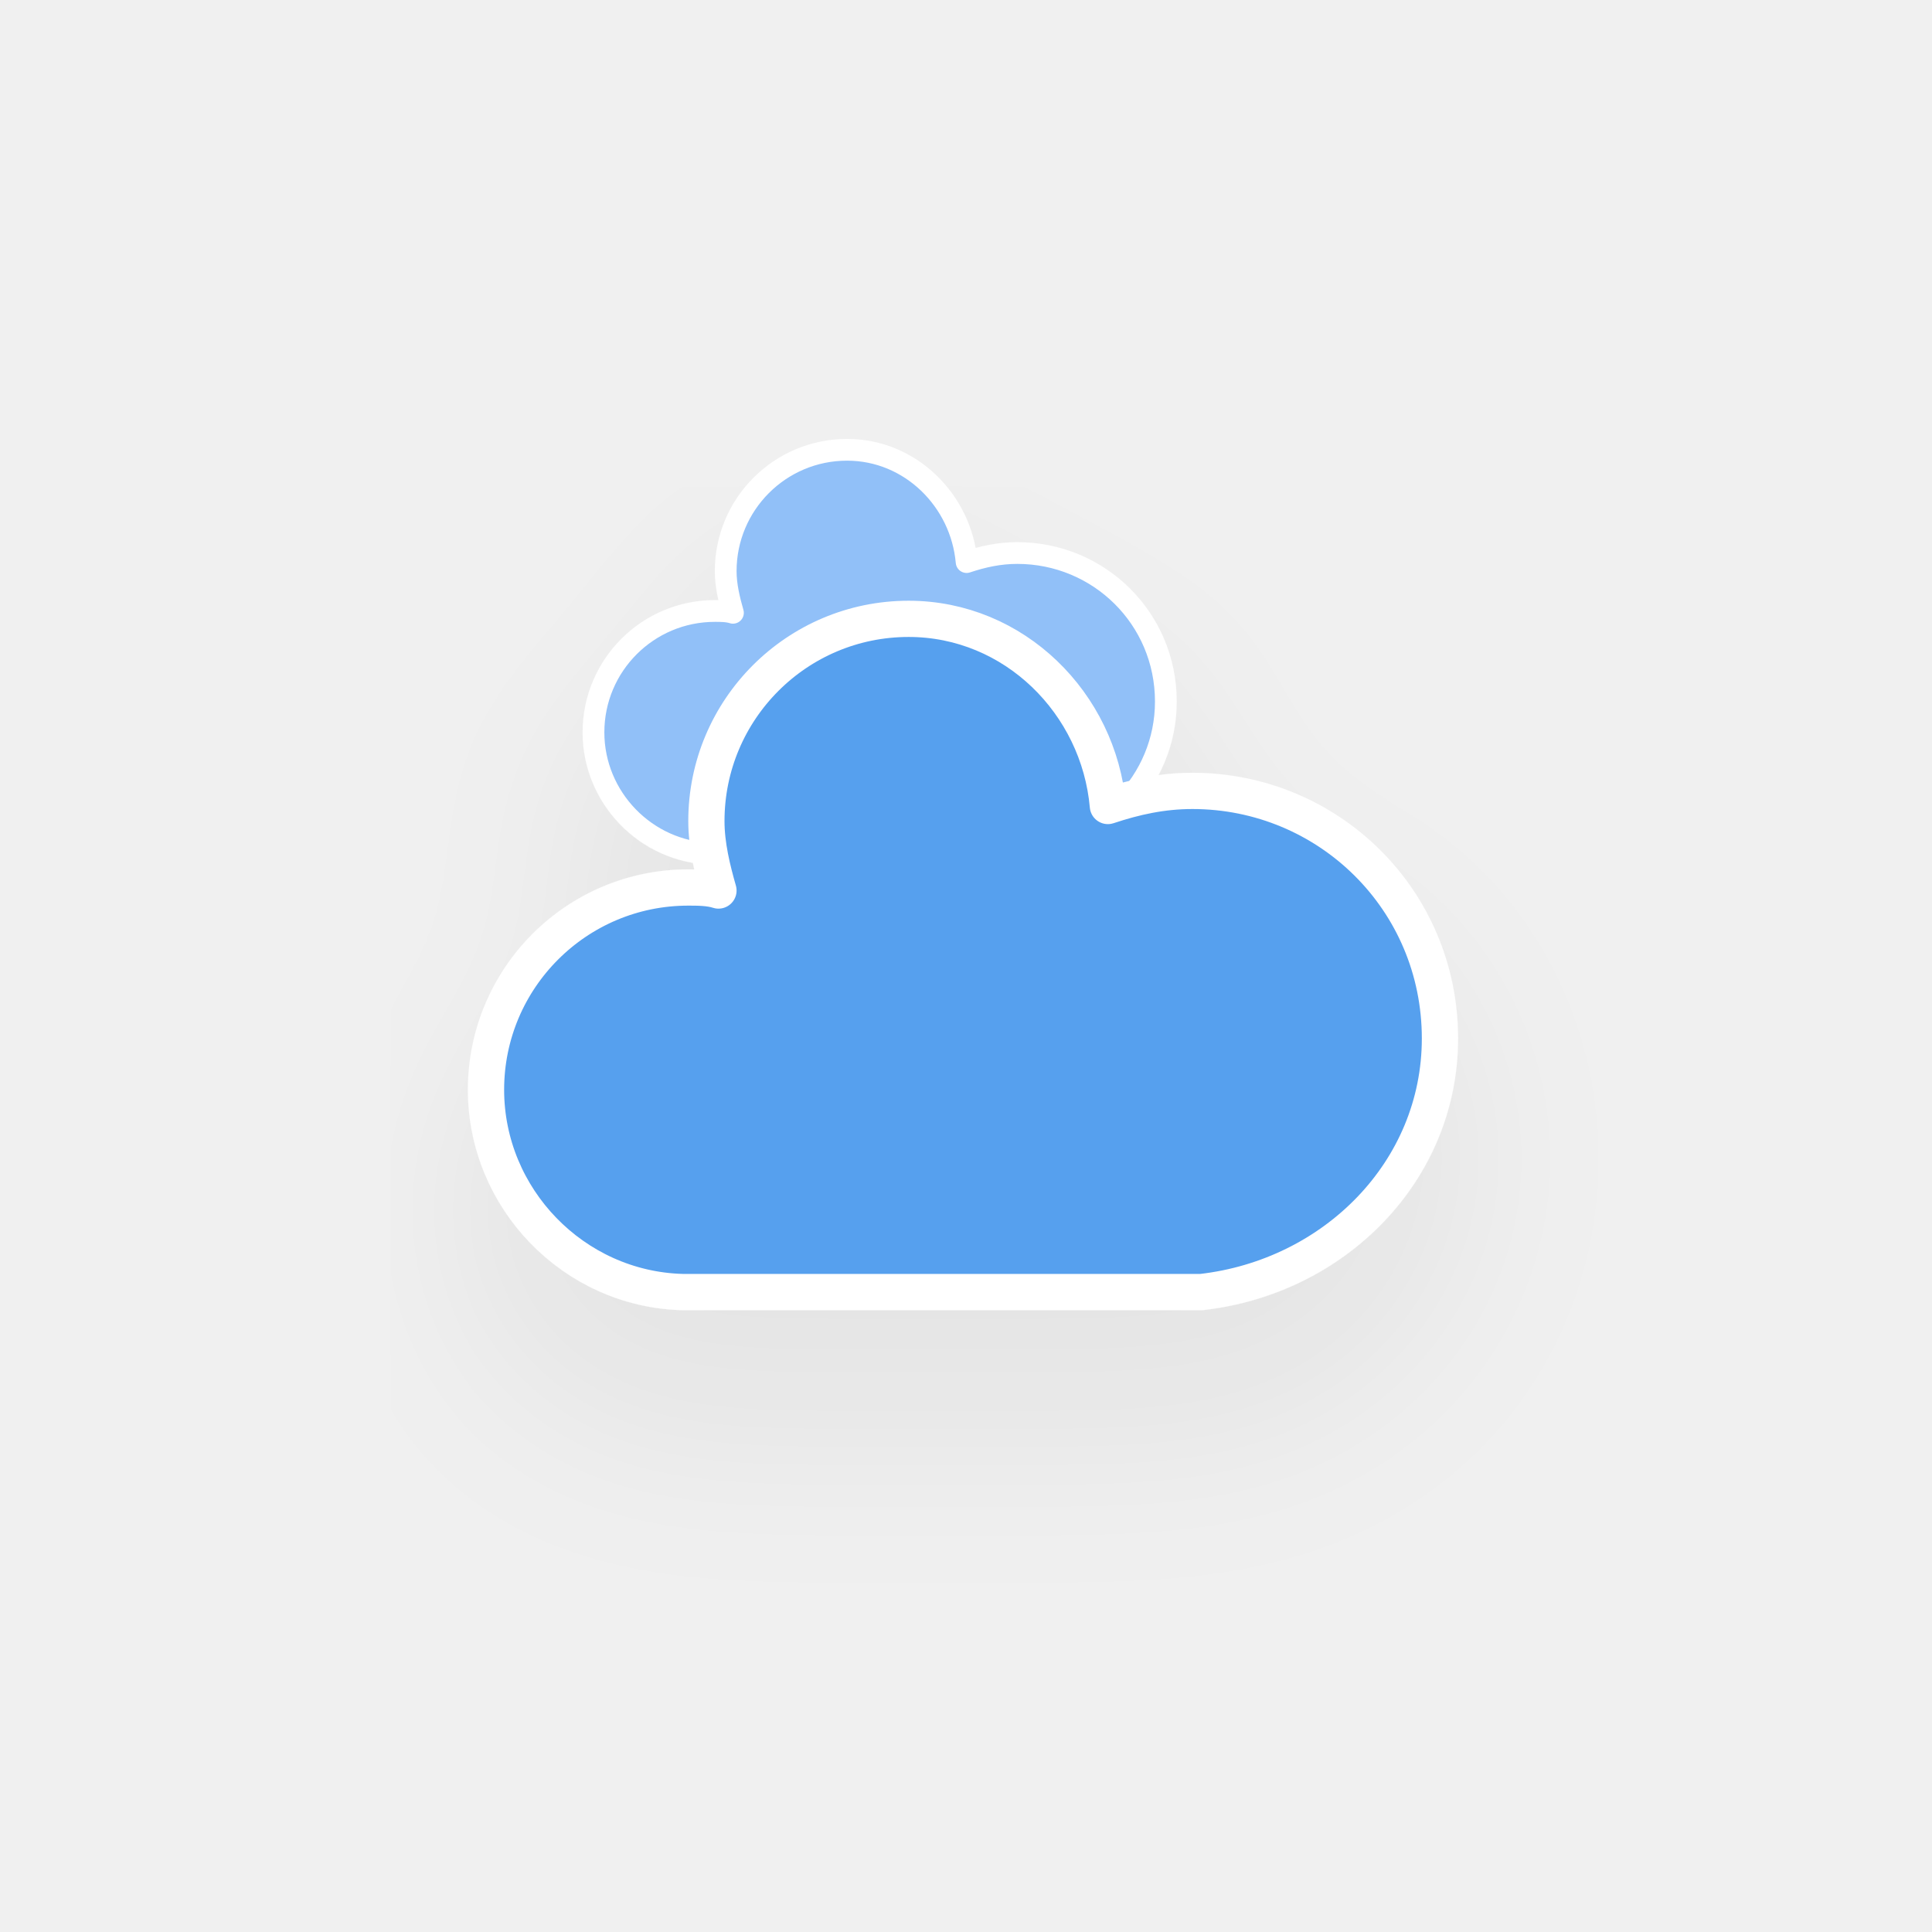
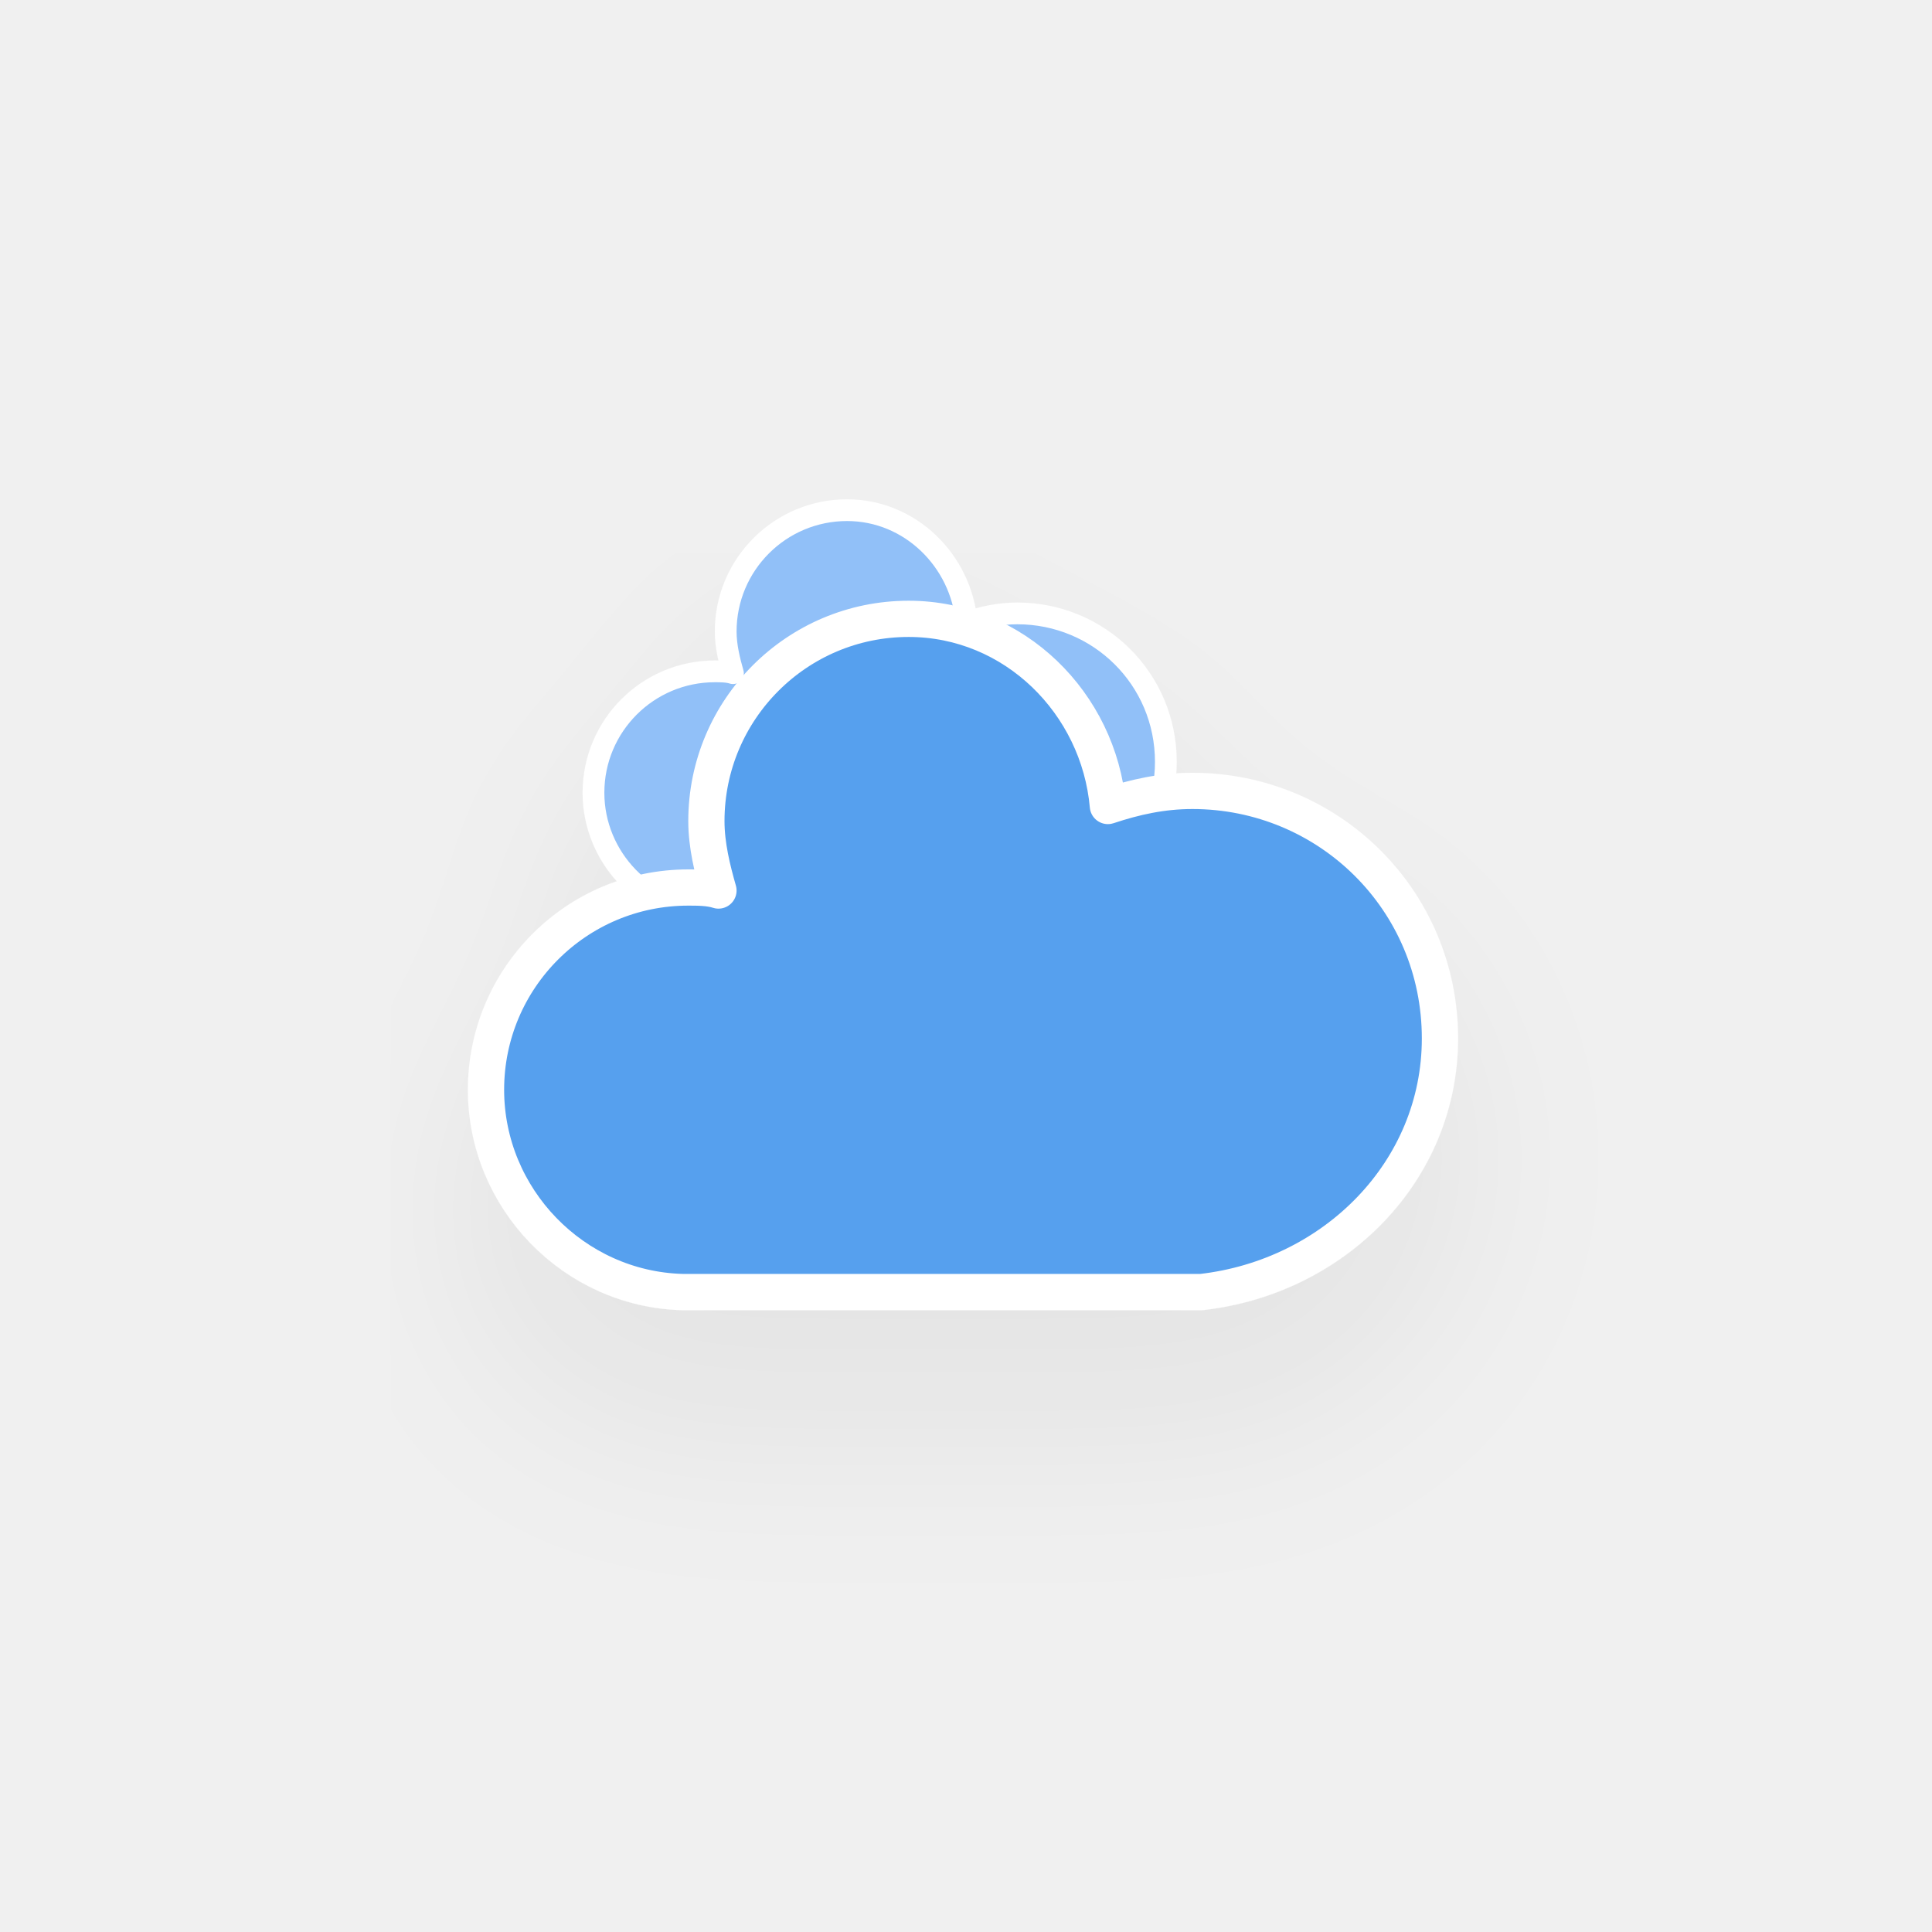
<svg xmlns="http://www.w3.org/2000/svg" version="1.1" width="64" height="64" viewbox="0 0 64 64">
  <defs>
    <filter id="blur" width="200%" height="200%">
      <feGaussianBlur in="SourceAlpha" stdDeviation="3" />
      <feOffset dx="0" dy="4" result="offsetblur" />
      <feComponentTransfer>
        <feFuncA type="linear" slope="0.05" />
      </feComponentTransfer>
      <feMerge>
        <feMergeNode />
        <feMergeNode in="SourceGraphic" />
      </feMerge>
    </filter>
    <style type="text/css">
/*
** CLOUDS
*/
@keyframes am-weather-cloud-1 {
  0% {
    -webkit-transform: translate(-5px,0px);
       -moz-transform: translate(-5px,0px);
        -ms-transform: translate(-5px,0px);
            transform: translate(-5px,0px);
  }

  50% {
    -webkit-transform: translate(10px,0px);
       -moz-transform: translate(10px,0px);
        -ms-transform: translate(10px,0px);
            transform: translate(10px,0px);
  }

  100% {
    -webkit-transform: translate(-5px,0px);
       -moz-transform: translate(-5px,0px);
        -ms-transform: translate(-5px,0px);
            transform: translate(-5px,0px);
  }
}

.am-weather-cloud-1 {
  -webkit-animation-name: am-weather-cloud-1;
     -moz-animation-name: am-weather-cloud-1;
          animation-name: am-weather-cloud-1;
  -webkit-animation-duration: 7s;
     -moz-animation-duration: 7s;
          animation-duration: 7s;
  -webkit-animation-timing-function: linear;
     -moz-animation-timing-function: linear;
          animation-timing-function: linear;
  -webkit-animation-iteration-count: infinite;
     -moz-animation-iteration-count: infinite;
          animation-iteration-count: infinite;
}

@keyframes am-weather-cloud-2 {
  0% {
    -webkit-transform: translate(0px,0px);
       -moz-transform: translate(0px,0px);
        -ms-transform: translate(0px,0px);
            transform: translate(0px,0px);
  }

  50% {
    -webkit-transform: translate(2px,0px);
       -moz-transform: translate(2px,0px);
        -ms-transform: translate(2px,0px);
            transform: translate(2px,0px);
  }

  100% {
    -webkit-transform: translate(0px,0px);
       -moz-transform: translate(0px,0px);
        -ms-transform: translate(0px,0px);
            transform: translate(0px,0px);
  }
}

.am-weather-cloud-2 {
  -webkit-animation-name: am-weather-cloud-2;
     -moz-animation-name: am-weather-cloud-2;
          animation-name: am-weather-cloud-2;
  -webkit-animation-duration: 3s;
     -moz-animation-duration: 3s;
          animation-duration: 3s;
  -webkit-animation-timing-function: linear;
     -moz-animation-timing-function: linear;
          animation-timing-function: linear;
  -webkit-animation-iteration-count: infinite;
     -moz-animation-iteration-count: infinite;
          animation-iteration-count: infinite;
}

        </style>
  </defs>
-   <g filter="url(#blur)" id="cloudy">
+   <g filter="url(#blur)" id="overcast">
    <g transform="translate(20,10)">
      <g class="am-weather-cloud-1">
-         <path d="M47.7,35.4     c0-4.6-3.7-8.2-8.2-8.2c-1,0-1.9,0.2-2.8,0.5c-0.3-3.4-3.1-6.2-6.6-6.2c-3.7,0-6.7,3-6.7,6.7c0,0.8,0.2,1.6,0.4,2.3     c-0.3-0.1-0.7-0.1-1-0.1c-3.7,0-6.7,3-6.7,6.7c0,3.6,2.9,6.6,6.5,6.7l17.2,0C44.2,43.3,47.7,39.8,47.7,35.4z" fill="#91C0F8" stroke="white" stroke-linejoin="round" stroke-width="1.2" transform="translate(-10,-8), scale(0.6)" />
+         <path d="M47.7,35.4     c0-4.6-3.7-8.2-8.2-8.2c-1,0-1.9,0.2-2.8,0.5c-0.3-3.4-3.1-6.2-6.6-6.2c-3.7,0-6.7,3-6.7,6.7c0,0.8,0.2,1.6,0.4,2.3     c-0.3-0.1-0.7-0.1-1-0.1c-3.7,0-6.7,3-6.7,6.7c0,3.6,2.9,6.6,6.5,6.7l17.2,0C44.2,43.3,47.7,39.8,47.7,35.4z" fill="#91C0F8" stroke="white" stroke-linejoin="round" stroke-width="1.2" transform="translate(-10,-6), scale(0.6)" />
      </g>
      <g class="am-weather-cloud-2">
        <path d="M47.7,35.4     c0-4.6-3.7-8.2-8.2-8.2c-1,0-1.9,0.2-2.8,0.5c-0.3-3.4-3.1-6.2-6.6-6.2c-3.7,0-6.7,3-6.7,6.7c0,0.8,0.2,1.6,0.4,2.3     c-0.3-0.1-0.7-0.1-1-0.1c-3.7,0-6.7,3-6.7,6.7c0,3.6,2.9,6.6,6.5,6.7l17.2,0C44.2,43.3,47.7,39.8,47.7,35.4z" fill="#57A0EE" stroke="white" stroke-linejoin="round" stroke-width="1.2" transform="translate(-20,-11)" />
      </g>
    </g>
  </g>
</svg>
